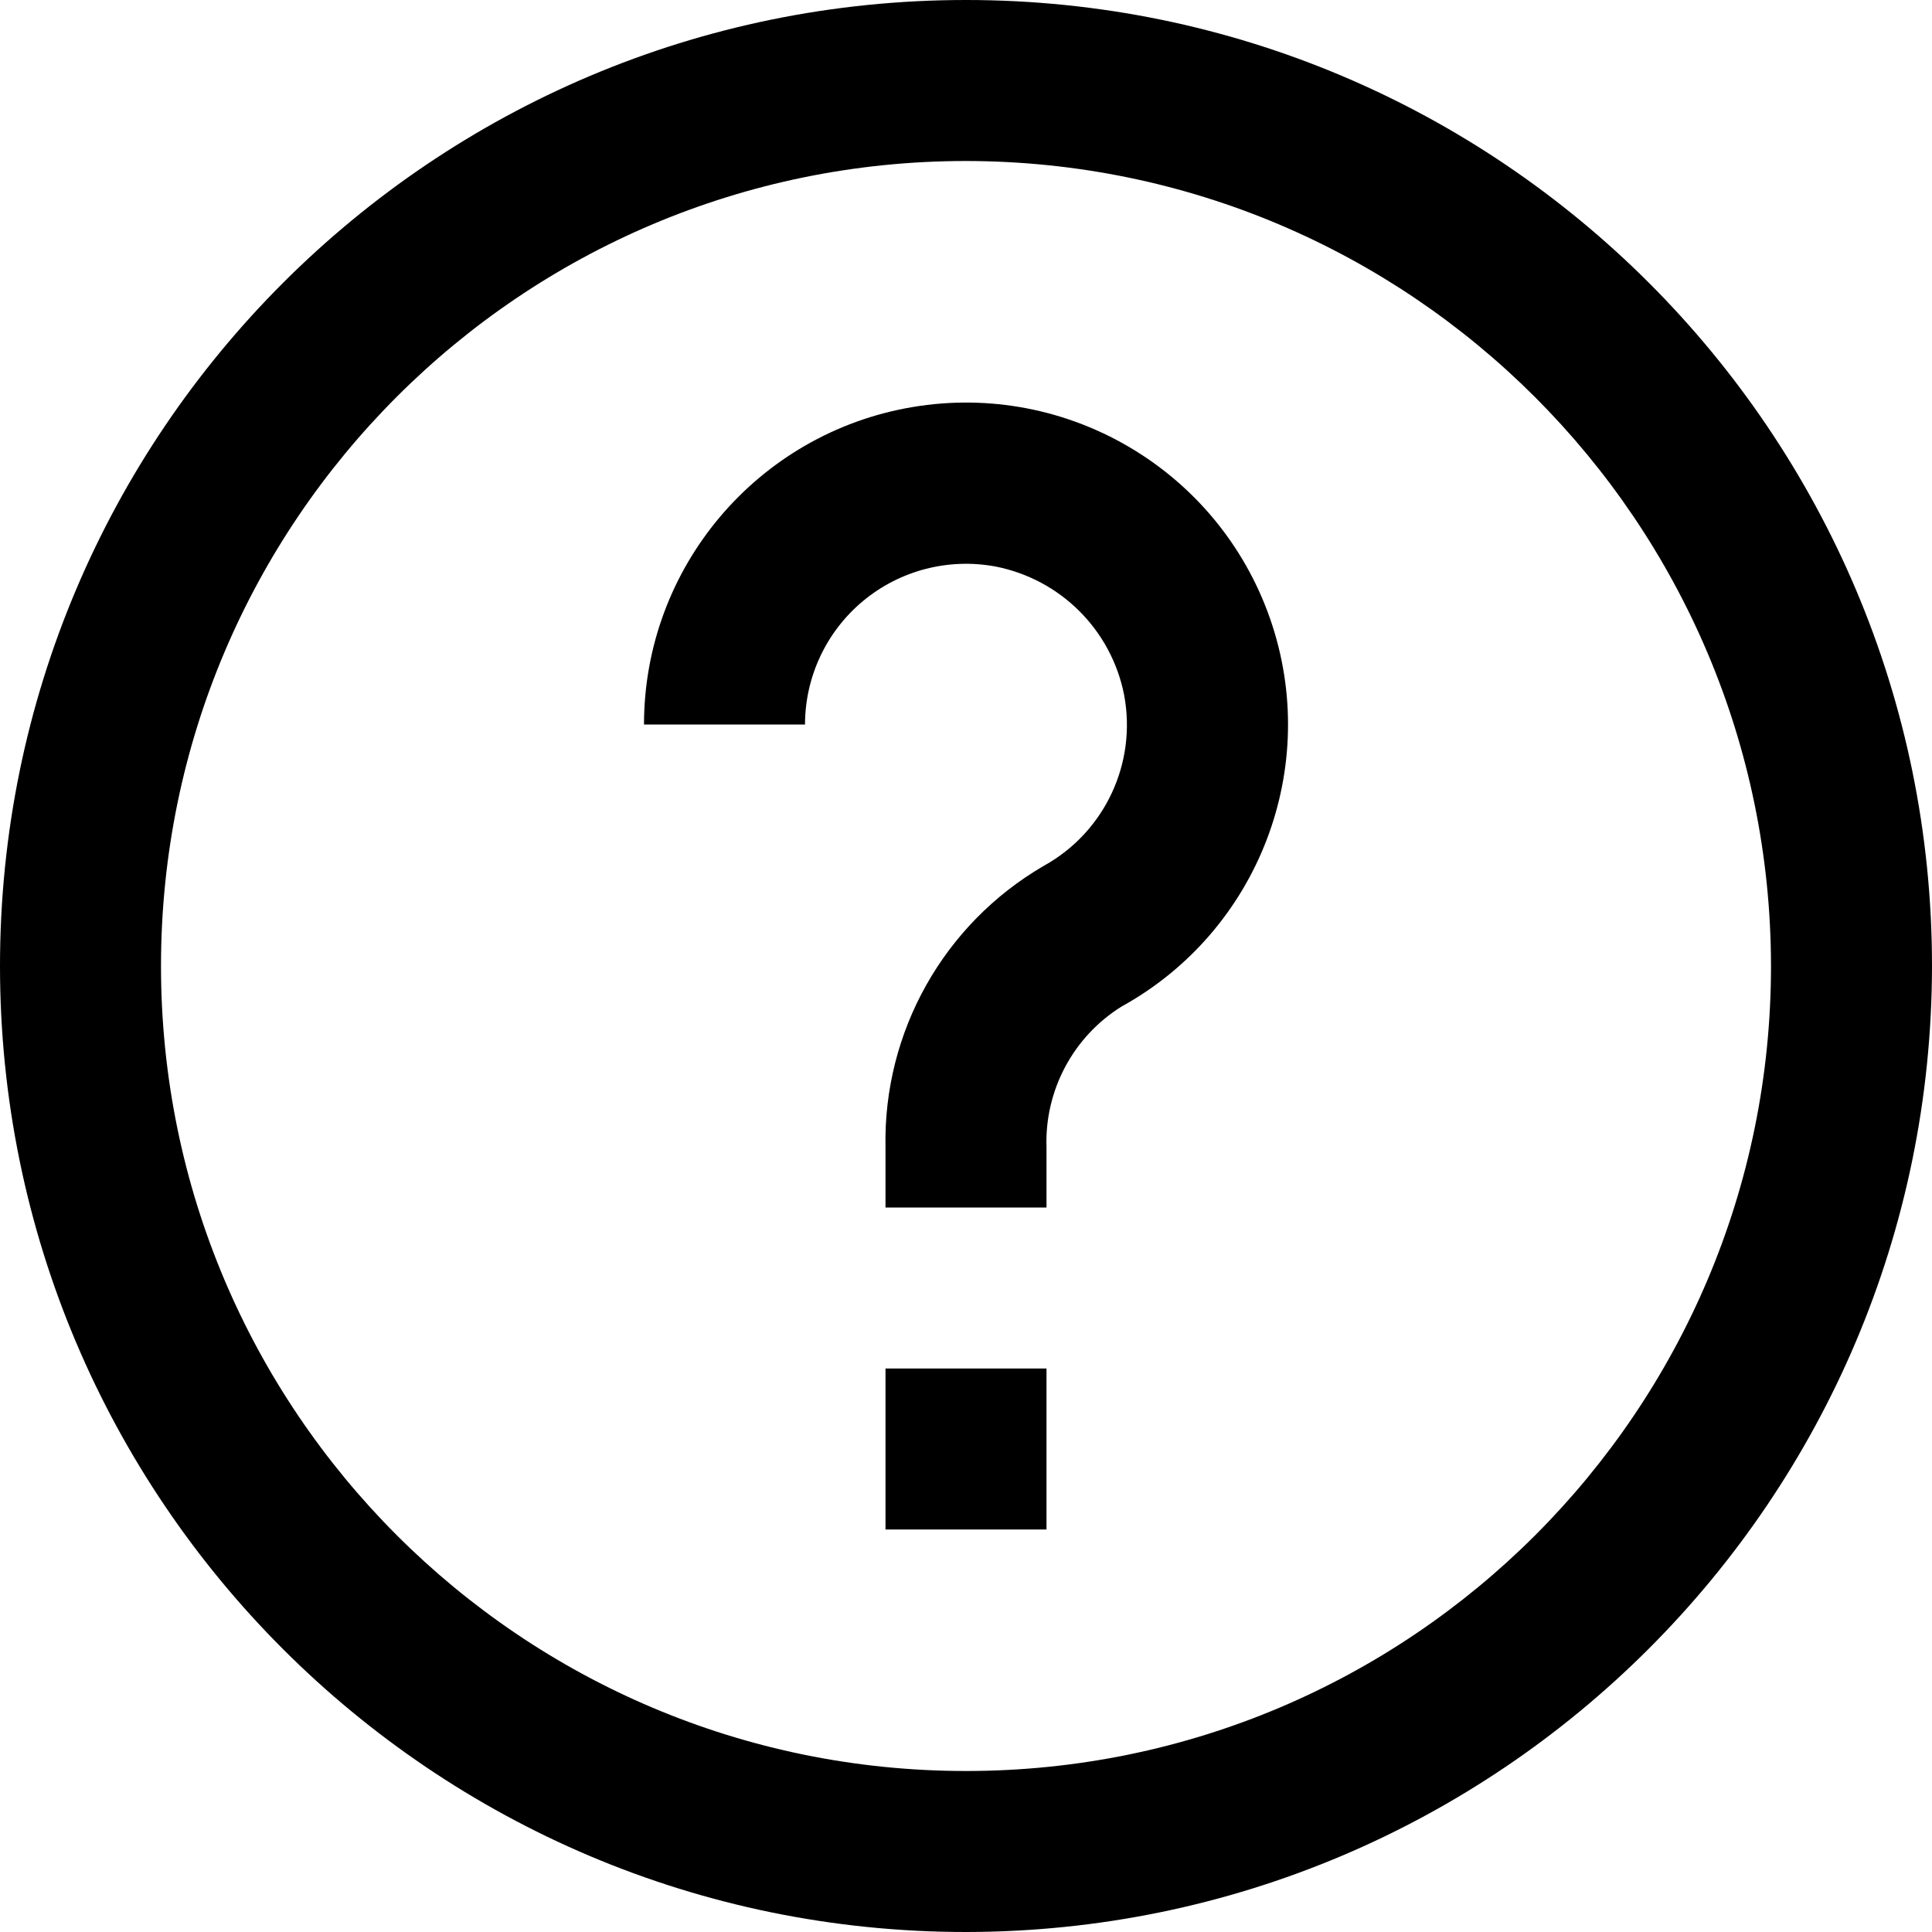
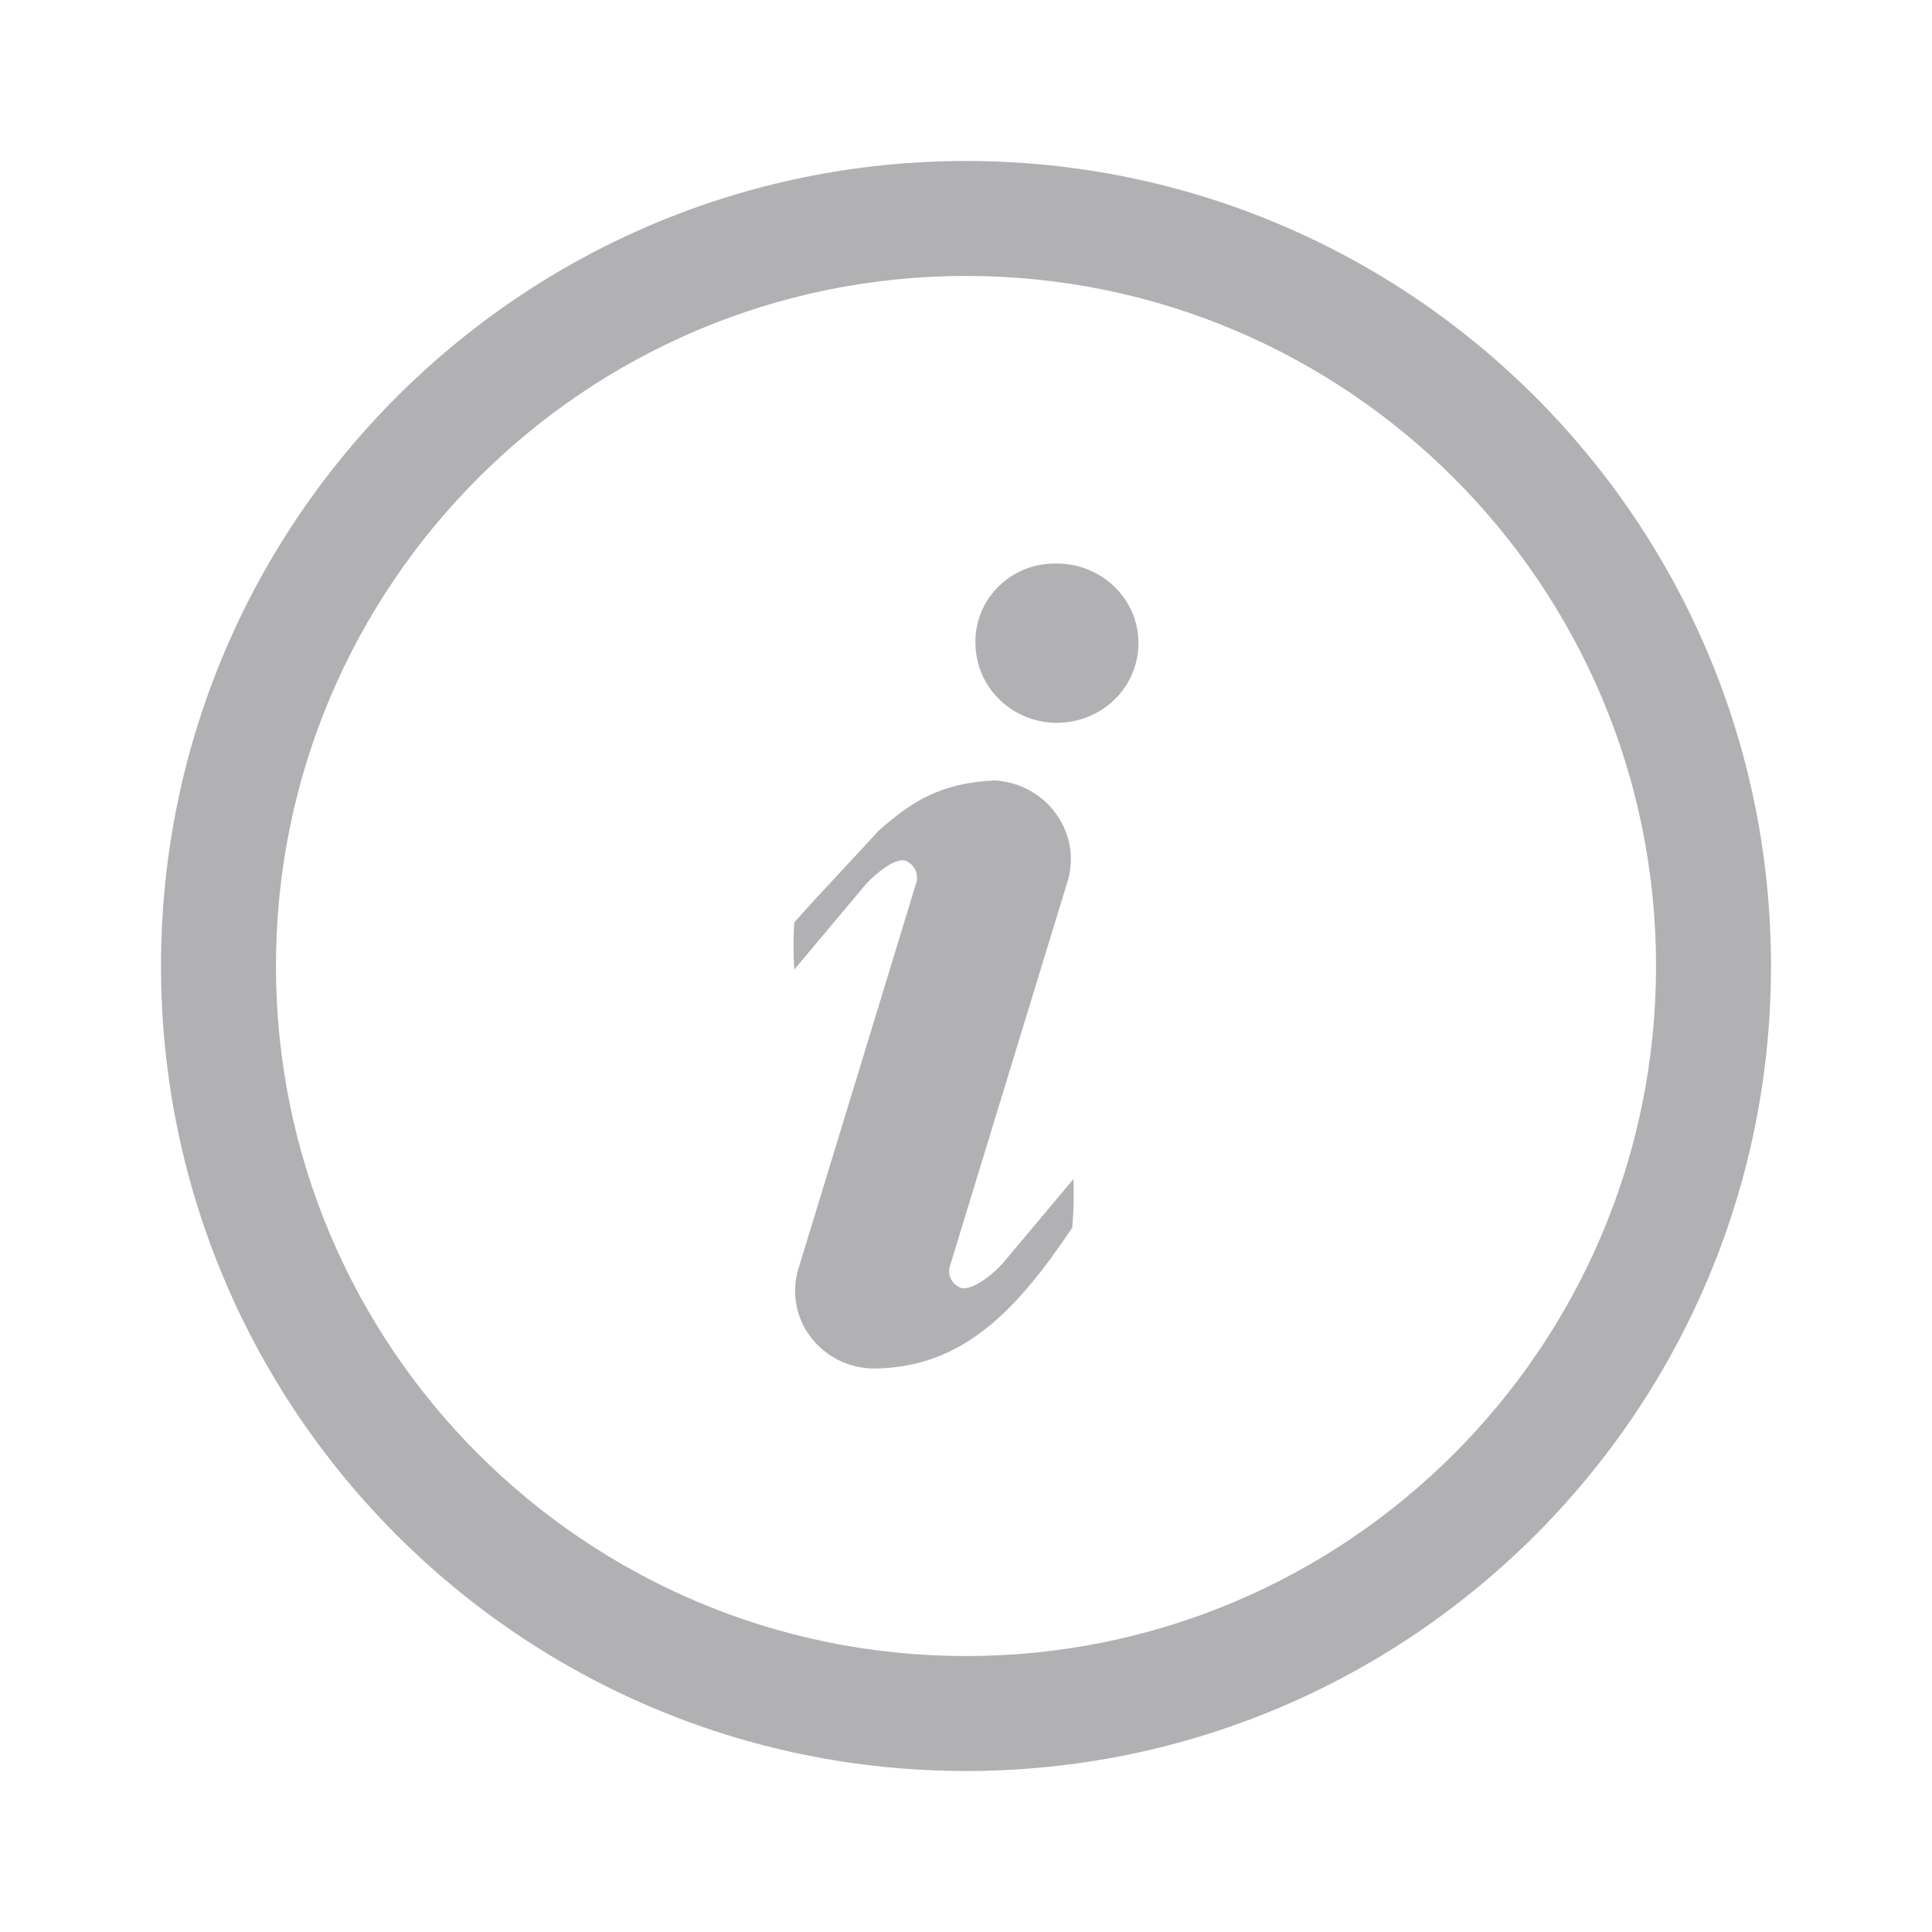
- <svg xmlns="http://www.w3.org/2000/svg" width="24" height="24" viewBox="0 0 24 24" fill="none">
-   <path fill-rule="evenodd" clip-rule="evenodd" d="M0 12C0 18.627 5.373 24 12 24C18.624 23.993 23.993 18.624 24 12C24 5.373 18.627 0 12 0C5.373 0 0 5.373 0 12ZM2 12C2 6.477 6.477 2 12 2C17.52 2.006 21.994 6.48 22 12C22 17.523 17.523 22 12 22C6.477 22 2 17.523 2 12Z" fill="black" />
-   <path d="M13 15H11V14.257C10.97 12.82 11.722 11.48 12.964 10.757C13.722 10.339 14.125 9.482 13.964 8.632C13.805 7.824 13.172 7.194 12.364 7.037C11.78 6.929 11.179 7.086 10.722 7.465C10.266 7.844 10.001 8.406 10 9H8C8.001 7.049 9.409 5.383 11.333 5.057C13.257 4.732 15.134 5.842 15.777 7.684C16.419 9.526 15.639 11.563 13.93 12.505C13.329 12.881 12.975 13.549 13 14.257V15Z" fill="black" />
-   <rect x="11" y="17" width="2" height="2" fill="black" />
+ <svg xmlns="http://www.w3.org/2000/svg" width="18" height="18" viewBox="0 0 18 18" fill="none">
+   <path fill-rule="evenodd" clip-rule="evenodd" d="M15.429 9C15.429 12.55 12.55 15.429 9 15.429C5.45 15.429 2.571 12.55 2.571 9C2.571 5.45 5.45 2.571 9 2.571C12.55 2.571 15.429 5.45 15.429 9ZM16.5 9C16.5 13.142 13.142 16.5 9 16.5C4.858 16.5 1.5 13.142 1.5 9C1.5 4.858 4.858 1.5 9 1.5C13.142 1.5 16.5 4.858 16.5 9ZM9.22 6.41C9.136 6.289 9.09 6.146 9.088 6C9.085 5.901 9.102 5.803 9.139 5.711C9.175 5.619 9.231 5.535 9.302 5.465C9.373 5.395 9.459 5.339 9.552 5.302C9.646 5.265 9.747 5.248 9.848 5.25C9.998 5.25 10.144 5.294 10.269 5.375C10.394 5.456 10.491 5.572 10.549 5.707C10.606 5.842 10.622 5.991 10.593 6.134C10.564 6.278 10.493 6.411 10.387 6.515C10.282 6.619 10.147 6.69 10.001 6.719C9.854 6.749 9.701 6.735 9.562 6.68C9.423 6.625 9.304 6.531 9.22 6.41ZM7.4 9.033C7.391 8.887 7.391 8.74 7.4 8.594C7.504 8.475 7.643 8.326 7.819 8.136C7.927 8.02 8.05 7.888 8.188 7.738C8.498 7.464 8.761 7.297 9.265 7.271C9.377 7.277 9.486 7.307 9.585 7.36C9.683 7.413 9.769 7.486 9.834 7.575C9.9 7.664 9.944 7.766 9.965 7.874C9.985 7.982 9.98 8.093 9.95 8.199L8.846 11.81C8.838 11.848 8.844 11.888 8.863 11.922C8.882 11.956 8.913 11.983 8.949 11.998C9.031 12.027 9.201 11.922 9.339 11.774L10.001 10.985C10.007 11.136 10.003 11.287 9.99 11.438C9.491 12.179 8.985 12.75 8.132 12.75C8.019 12.748 7.907 12.72 7.806 12.669C7.705 12.617 7.618 12.544 7.551 12.454C7.483 12.365 7.438 12.261 7.419 12.152C7.399 12.042 7.406 11.93 7.438 11.823L8.535 8.23C8.549 8.19 8.546 8.146 8.529 8.107C8.511 8.068 8.479 8.037 8.439 8.02C8.358 7.992 8.199 8.096 8.062 8.244L7.4 9.033Z" fill="#B1B1B4" />
</svg>
